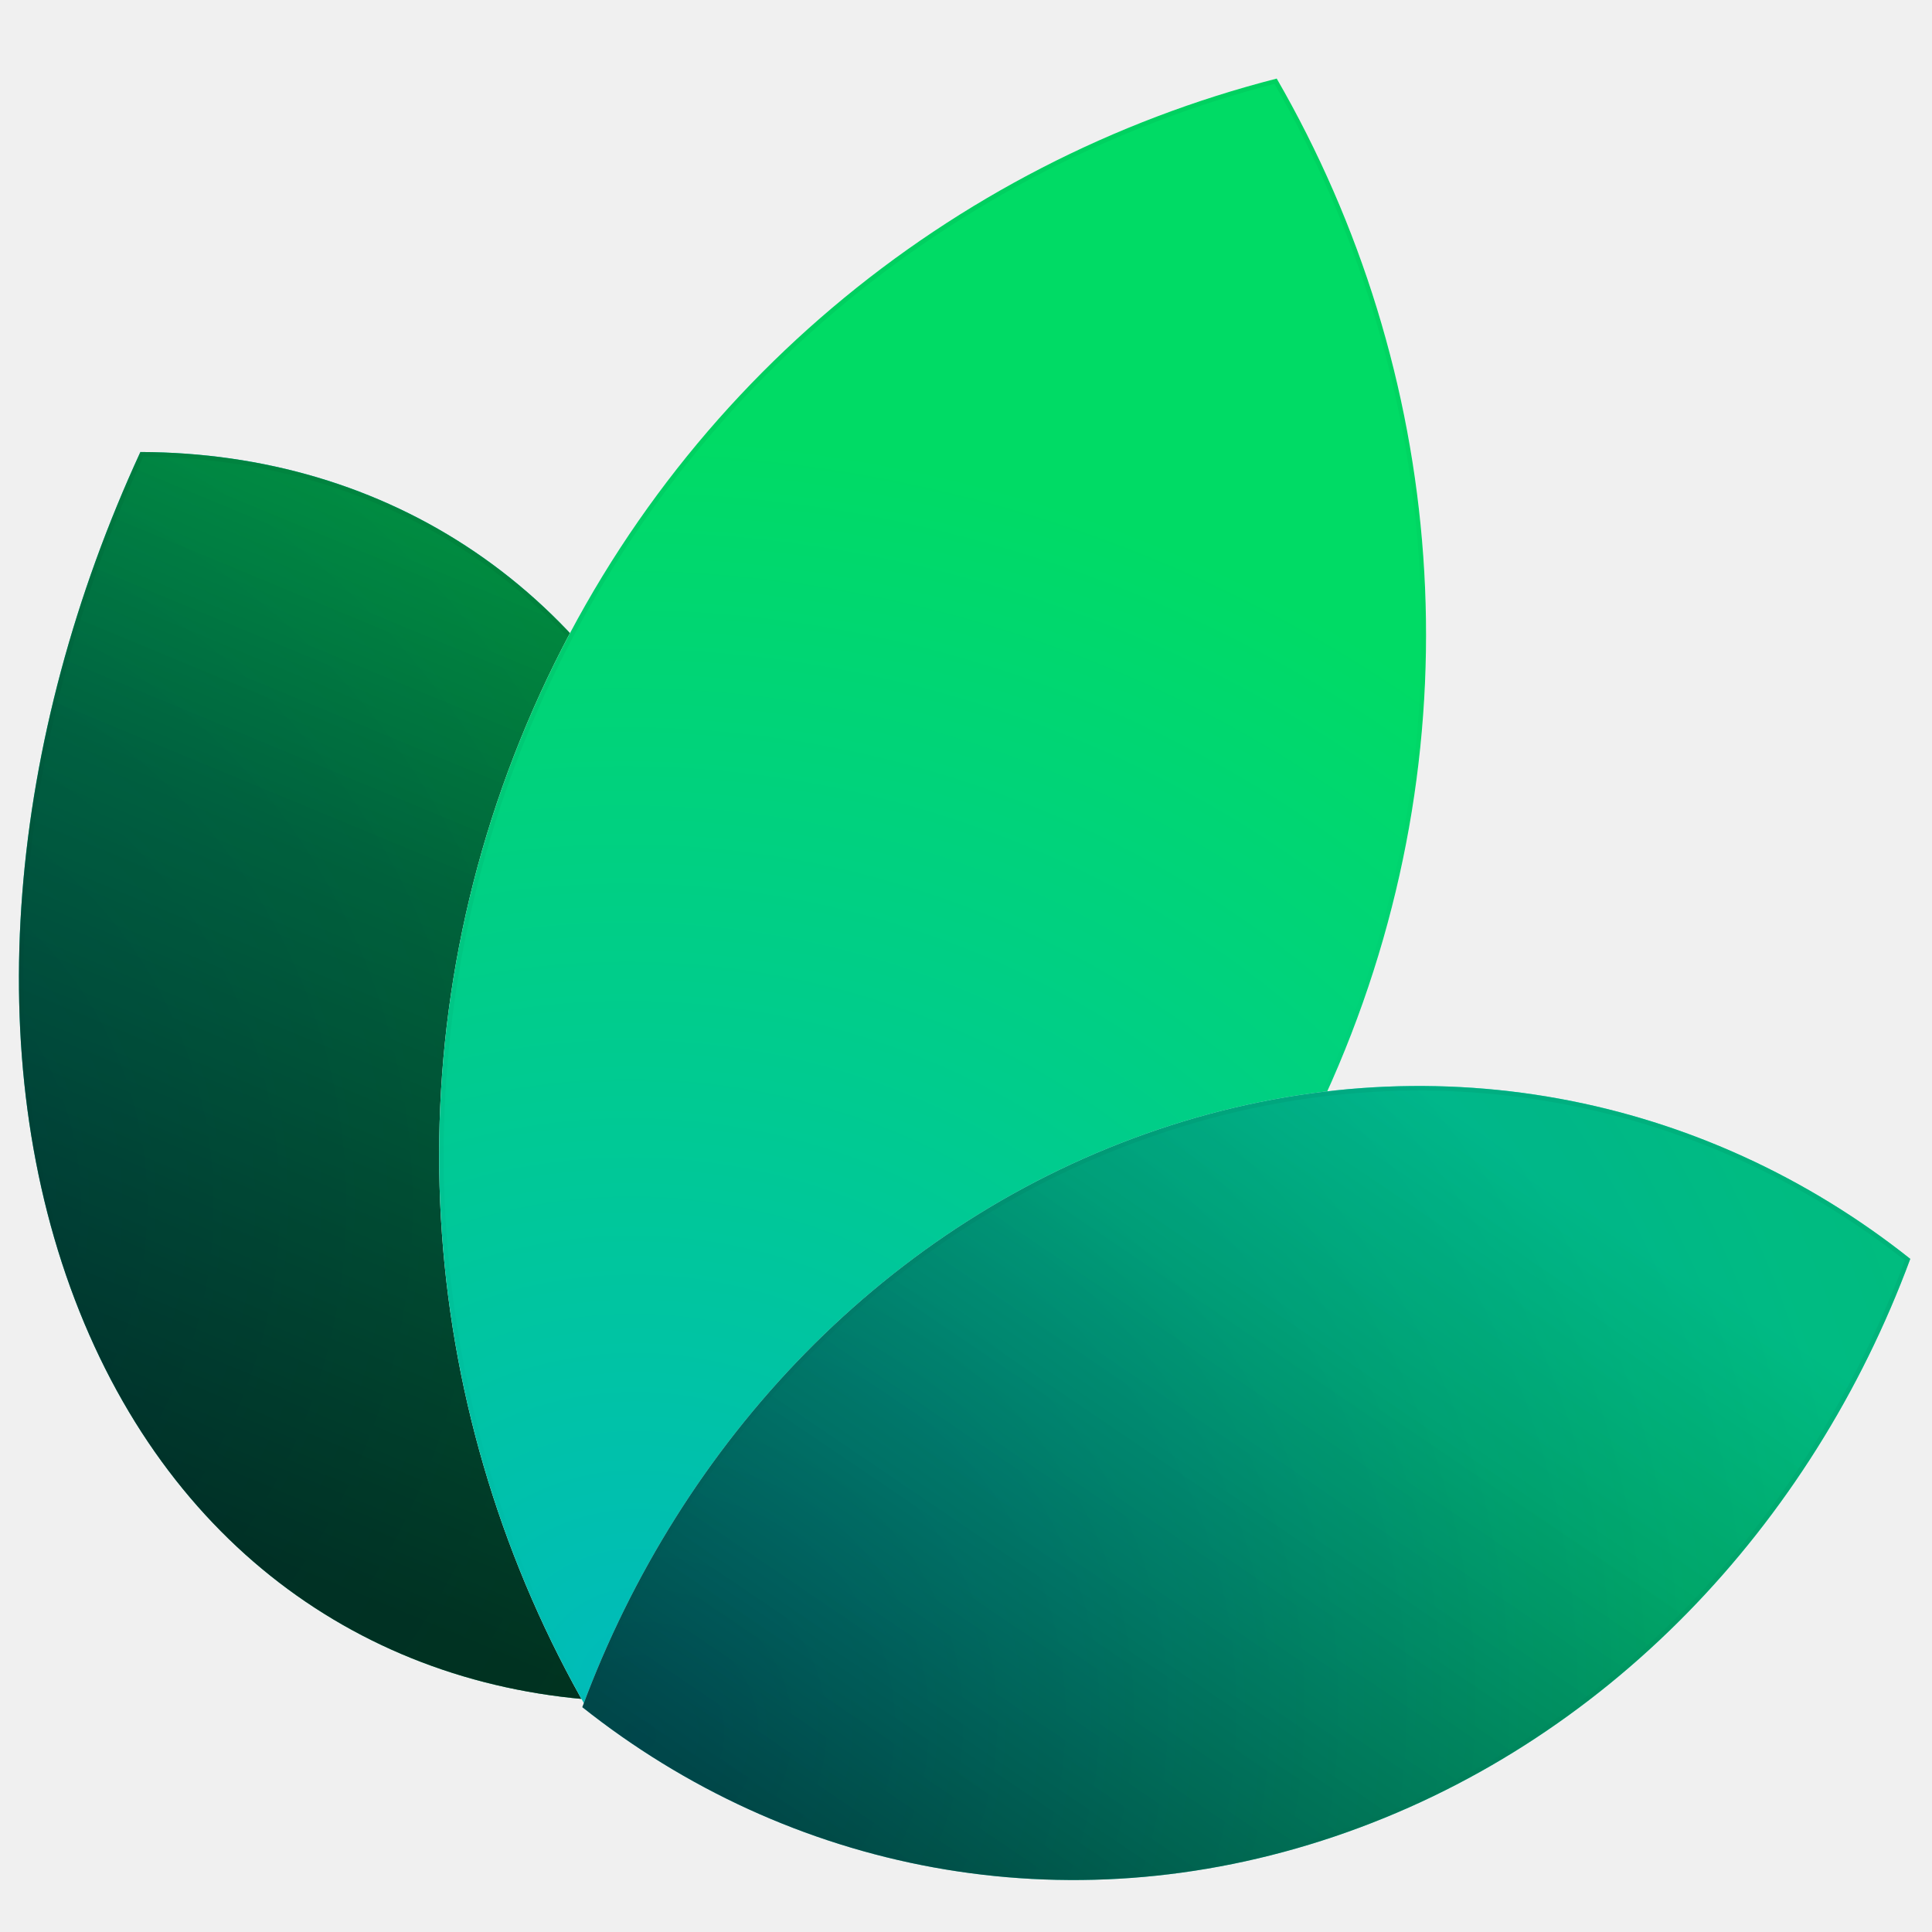
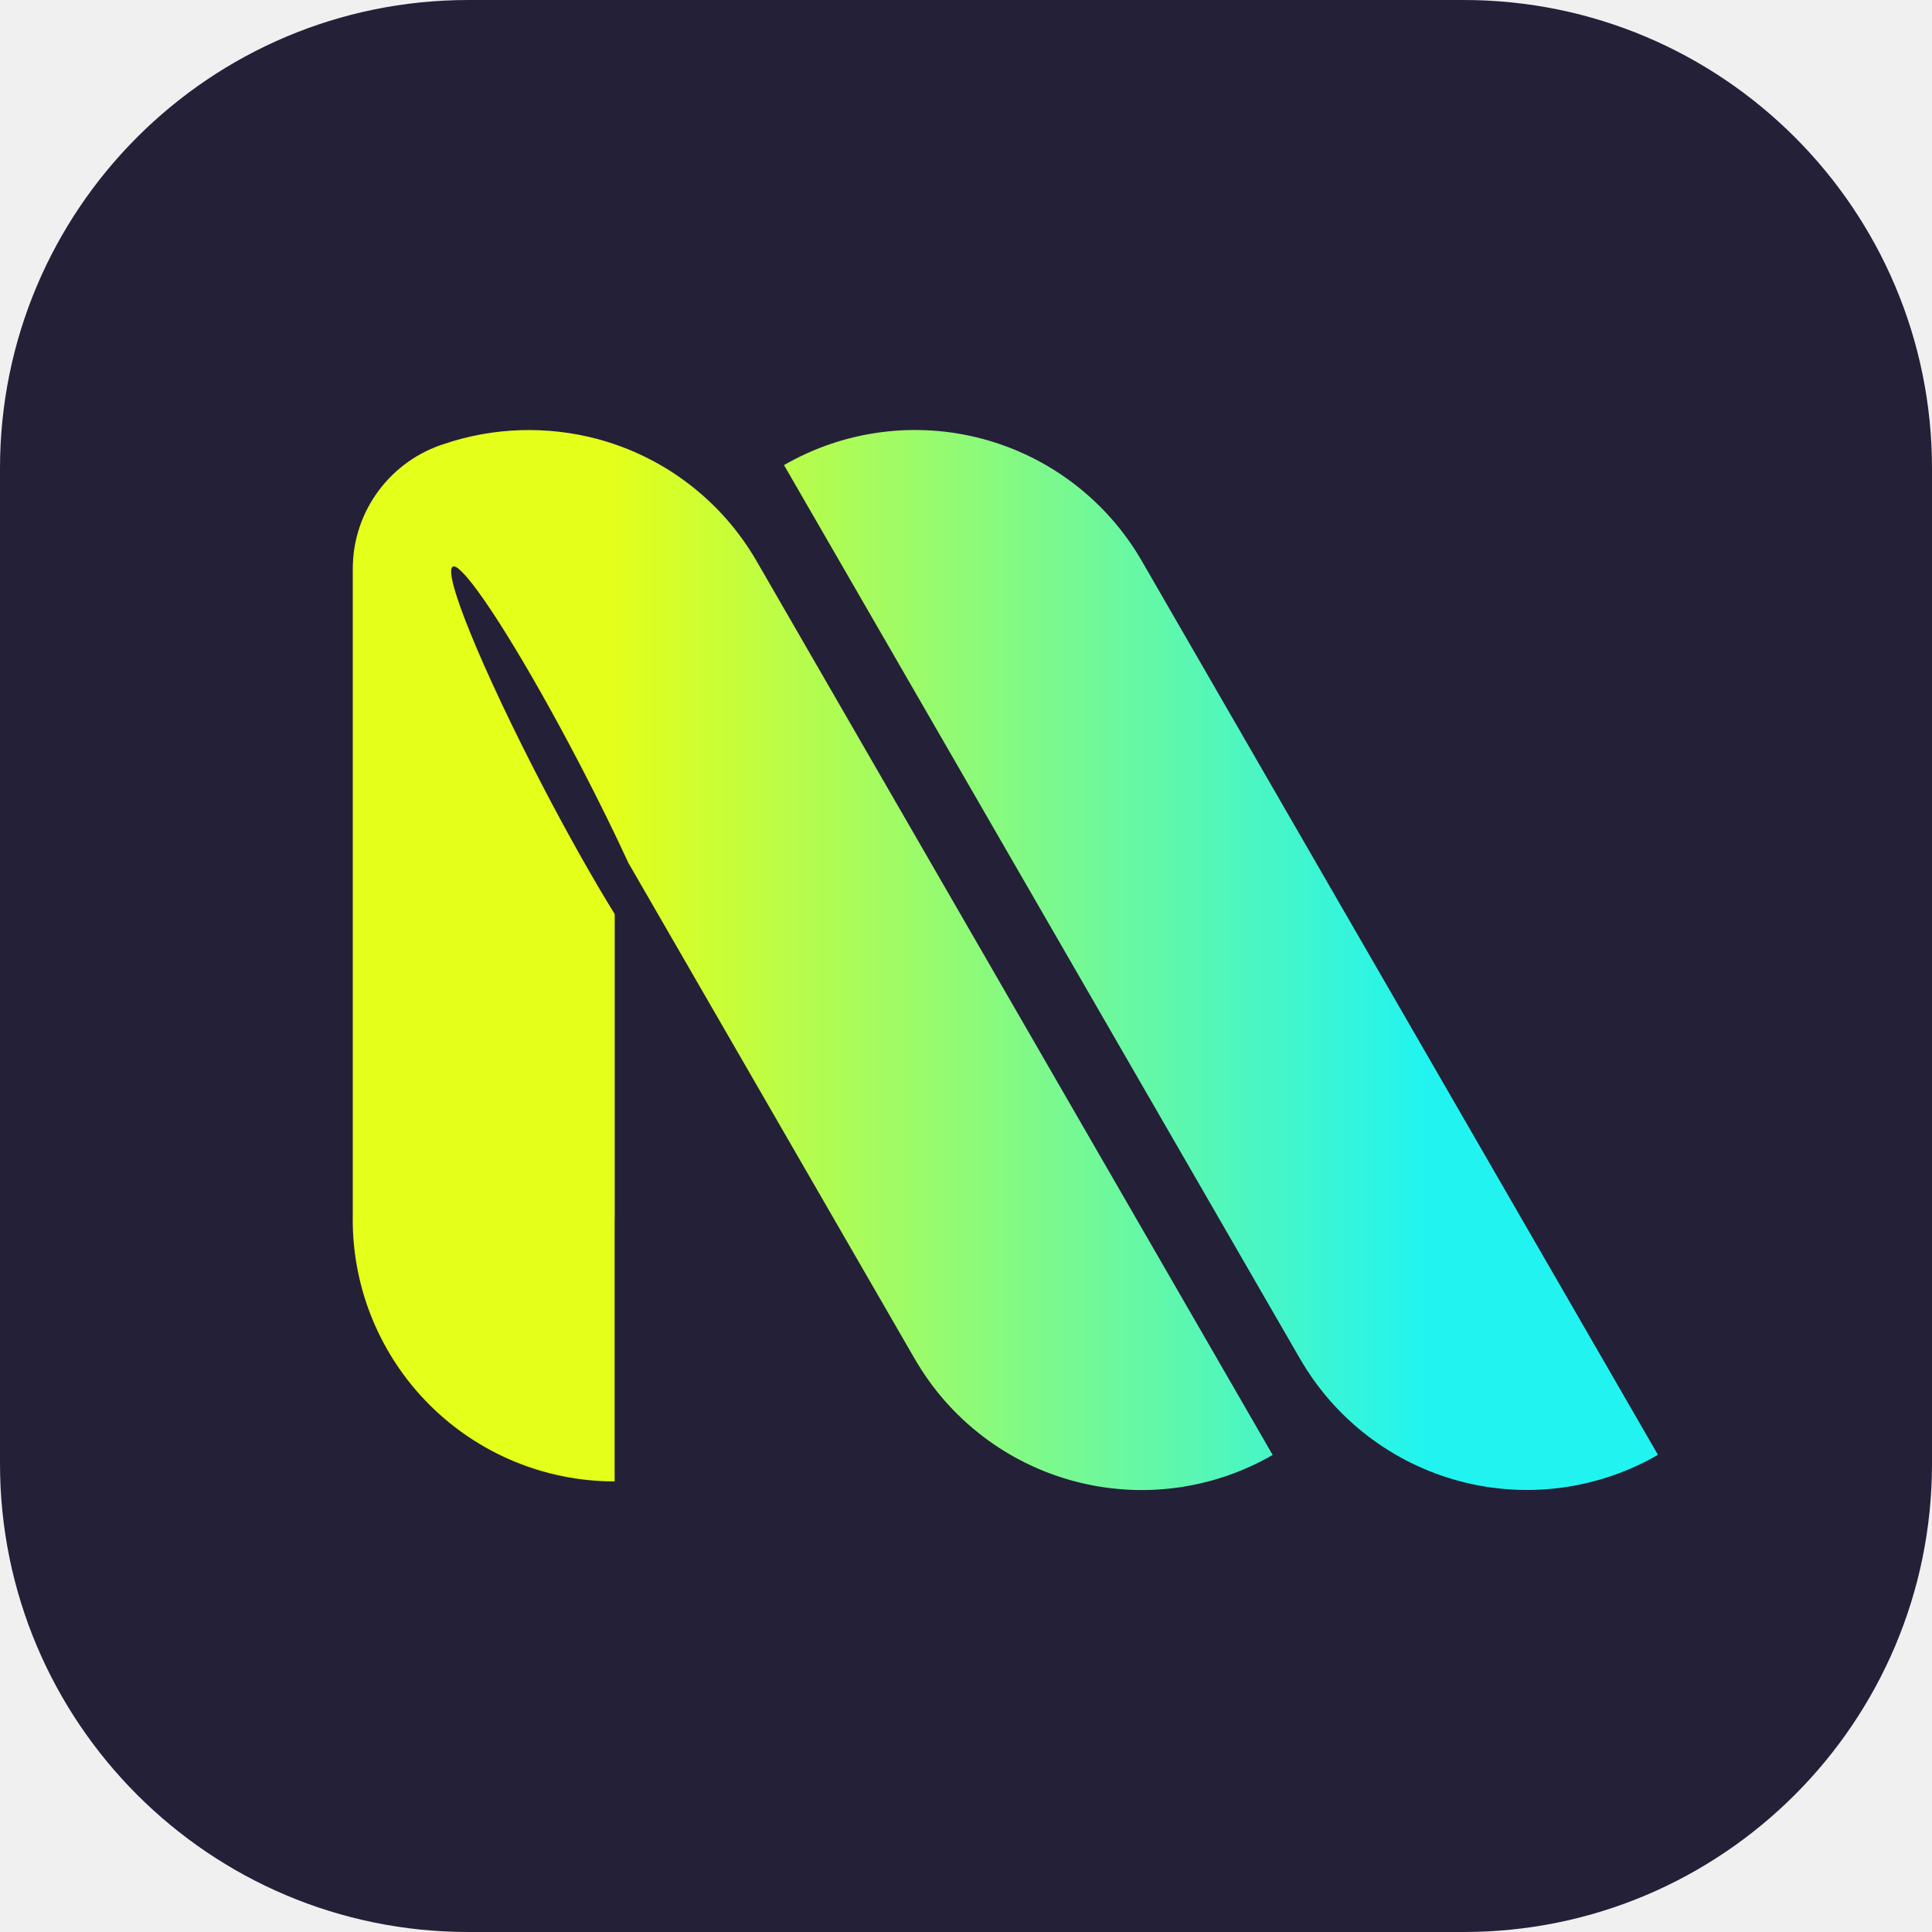
- <svg xmlns="http://www.w3.org/2000/svg" width="24" height="24" viewBox="0 0 24 24" fill="none">
-   <path d="M7.953 21.139C4.896 21.13 2.255 19.458 0.987 16.29C-0.28 13.121 0.109 9.163 1.744 5.615C4.801 5.624 7.442 7.296 8.71 10.465C9.977 13.633 9.588 17.591 7.953 21.139Z" fill="white" />
-   <path d="M7.953 21.139C4.896 21.13 2.255 19.458 0.987 16.29C-0.28 13.121 0.109 9.163 1.744 5.615C4.801 5.624 7.442 7.296 8.71 10.465C9.977 13.633 9.588 17.591 7.953 21.139Z" fill="url(#paint0_radial_101_2703)" />
-   <path d="M7.953 21.139C4.896 21.13 2.255 19.458 0.987 16.29C-0.28 13.121 0.109 9.163 1.744 5.615C4.801 5.624 7.442 7.296 8.71 10.465C9.977 13.633 9.588 17.591 7.953 21.139Z" fill="black" fill-opacity="0.5" style="mix-blend-mode:hard-light" />
-   <path d="M7.953 21.139C4.896 21.13 2.255 19.458 0.987 16.29C-0.28 13.121 0.109 9.163 1.744 5.615C4.801 5.624 7.442 7.296 8.71 10.465C9.977 13.633 9.588 17.591 7.953 21.139Z" fill="url(#paint1_linear_101_2703)" fill-opacity="0.5" style="mix-blend-mode:hard-light" />
-   <path d="M8.684 10.476C9.945 13.63 9.561 17.572 7.935 21.111C4.897 21.096 2.274 19.431 1.013 16.279C-0.248 13.124 0.136 9.182 1.762 5.643C4.8 5.659 7.423 7.324 8.684 10.476Z" stroke="url(#paint2_linear_101_2703)" stroke-opacity="0.05" stroke-width="0.056" />
-   <path d="M7.31 21.257C11.354 20.221 14.884 17.375 16.628 13.236C18.373 9.097 17.945 4.587 15.86 0.976C11.816 2.012 8.287 4.858 6.542 8.998C4.797 13.137 5.225 17.646 7.31 21.257Z" fill="white" />
-   <path d="M7.31 21.257C11.354 20.221 14.884 17.375 16.628 13.236C18.373 9.097 17.945 4.587 15.86 0.976C11.816 2.012 8.287 4.858 6.542 8.998C4.797 13.137 5.225 17.646 7.31 21.257Z" fill="url(#paint3_radial_101_2703)" />
-   <path d="M16.603 13.225C14.864 17.349 11.351 20.187 7.324 21.225C5.253 17.624 4.829 13.132 6.568 9.009C8.306 4.885 11.819 2.047 15.846 1.009C17.918 4.61 18.341 9.101 16.603 13.225Z" stroke="url(#paint4_linear_101_2703)" stroke-opacity="0.05" stroke-width="0.056" />
-   <path d="M7.234 21.207C9.789 23.237 13.21 23.951 16.577 22.814C19.944 21.677 22.506 18.945 23.73 15.638C21.175 13.608 17.754 12.894 14.387 14.031C11.02 15.168 8.458 17.901 7.234 21.207Z" fill="white" />
-   <path d="M7.234 21.207C9.789 23.237 13.21 23.951 16.577 22.814C19.944 21.677 22.506 18.945 23.73 15.638C21.175 13.608 17.754 12.894 14.387 14.031C11.02 15.168 8.458 17.901 7.234 21.207Z" fill="url(#paint5_radial_101_2703)" />
-   <path d="M7.234 21.207C9.789 23.237 13.21 23.951 16.577 22.814C19.944 21.677 22.506 18.945 23.73 15.638C21.175 13.608 17.754 12.894 14.387 14.031C11.02 15.168 8.458 17.901 7.234 21.207Z" fill="black" fill-opacity="0.2" style="mix-blend-mode:hard-light" />
-   <path d="M7.234 21.207C9.789 23.237 13.21 23.951 16.577 22.814C19.944 21.677 22.506 18.945 23.73 15.638C21.175 13.608 17.754 12.894 14.387 14.031C11.02 15.168 8.458 17.901 7.234 21.207Z" fill="url(#paint6_linear_101_2703)" fill-opacity="0.5" style="mix-blend-mode:hard-light" />
-   <path d="M16.568 22.787C13.218 23.918 9.814 23.212 7.267 21.198C8.492 17.907 11.044 15.189 14.396 14.058C17.747 12.927 21.15 13.633 23.697 15.648C22.472 18.938 19.92 21.656 16.568 22.787Z" stroke="url(#paint7_linear_101_2703)" stroke-opacity="0.05" stroke-width="0.056" />
+ <svg xmlns="http://www.w3.org/2000/svg" class="h-full" viewBox="0 0 45 45" fill="none">
+   <rect width="45" height="45" rx="10.909" fill="#242038" />
+   <path fill-rule="evenodd" clip-rule="evenodd" d="M33.987 34.496C35.55 34.915 37.215 34.696 38.617 33.886L35.566 28.603L32.516 23.32L32.516 23.32L26.624 13.117C26.616 13.103 26.608 13.089 26.6 13.075L26.595 13.066C25.786 11.665 24.453 10.642 22.89 10.223C21.328 9.805 19.663 10.024 18.261 10.833L21.312 16.116L24.362 21.399L24.362 21.399L30.253 31.602C30.263 31.62 30.274 31.638 30.285 31.656C31.094 33.056 32.426 34.077 33.987 34.496ZM25.014 34.498C26.577 34.917 28.242 34.698 29.643 33.889L26.593 28.606L23.543 23.323L23.543 23.323L17.651 13.118L17.636 13.092L17.622 13.068C16.813 11.667 15.481 10.645 13.918 10.226C12.745 9.912 11.492 9.953 10.356 10.337C9.117 10.724 8.217 11.881 8.217 13.248V28.27C8.216 28.317 8.216 28.363 8.216 28.41C8.216 30.027 8.859 31.577 10.003 32.72C11.147 33.863 12.698 34.505 14.316 34.505V28.448C14.317 28.414 14.318 28.381 14.318 28.347V21.291C13.822 20.489 13.233 19.448 12.632 18.293C11.234 15.608 10.301 13.327 10.547 13.199C10.576 13.184 10.621 13.2 10.68 13.245L10.684 13.253C11.123 13.6 12.297 15.481 13.52 17.831C13.941 18.639 14.319 19.411 14.636 20.098L15.389 21.402L15.389 21.402L21.279 31.604L21.297 31.634L21.31 31.656C22.119 33.057 23.451 34.08 25.014 34.498Z" fill="url(#paint0_linear_1886_1655)" />
  <defs>
-     <radialGradient id="paint0_radial_101_2703" cx="0" cy="0" r="1" gradientUnits="userSpaceOnUse" gradientTransform="translate(-3.00503 15.023) rotate(-10.029) scale(17.9572 17.784)">
-       <stop stop-color="#00B0BB" />
-       <stop offset="1" stop-color="#00DB65" />
-     </radialGradient>
-     <linearGradient id="paint1_linear_101_2703" x1="7.39" y1="4.813" x2="1.63" y2="18.689" gradientUnits="userSpaceOnUse">
-       <stop stop-color="#18E299" />
-       <stop offset="1" />
-     </linearGradient>
-     <linearGradient id="paint2_linear_101_2703" x1="7.948" y1="8.016" x2="1.761" y2="18.746" gradientUnits="userSpaceOnUse">
-       <stop />
-       <stop offset="1" stop-opacity="0" />
-     </linearGradient>
-     <radialGradient id="paint3_radial_101_2703" cx="0" cy="0" r="1" gradientUnits="userSpaceOnUse" gradientTransform="translate(8.11404 20.8822) rotate(-75.7542) scale(21.6246 23.7772)">
-       <stop stop-color="#00BBBB" />
-       <stop offset="0.713" stop-color="#00DB65" />
-     </radialGradient>
-     <linearGradient id="paint4_linear_101_2703" x1="7.602" y1="5.871" x2="15.556" y2="16.372" gradientUnits="userSpaceOnUse">
-       <stop />
-       <stop offset="1" stop-opacity="0" />
-     </linearGradient>
-     <radialGradient id="paint5_radial_101_2703" cx="0" cy="0" r="1" gradientUnits="userSpaceOnUse" gradientTransform="translate(7.84537 21.5181) rotate(-20.3525) scale(18.5603 17.32)">
-       <stop stop-color="#00B0BB" />
-       <stop offset="1" stop-color="#00DB65" />
-     </radialGradient>
-     <linearGradient id="paint6_linear_101_2703" x1="16.808" y1="13.007" x2="10.041" y2="22.994" gradientUnits="userSpaceOnUse">
-       <stop stop-color="#00B1BC" />
-       <stop offset="1" />
-     </linearGradient>
-     <linearGradient id="paint7_linear_101_2703" x1="16.808" y1="13.007" x2="14.169" y2="23.841" gradientUnits="userSpaceOnUse">
-       <stop />
-       <stop offset="1" stop-opacity="0" />
+     <linearGradient id="paint0_linear_1886_1655" x1="8.216" y1="22.369" x2="38.617" y2="22.369" gradientUnits="userSpaceOnUse">
+       <stop offset="0.198" stop-color="#E4FF1A" />
+       <stop offset="0.823" stop-color="#21F4F0" />
    </linearGradient>
  </defs>
</svg>
